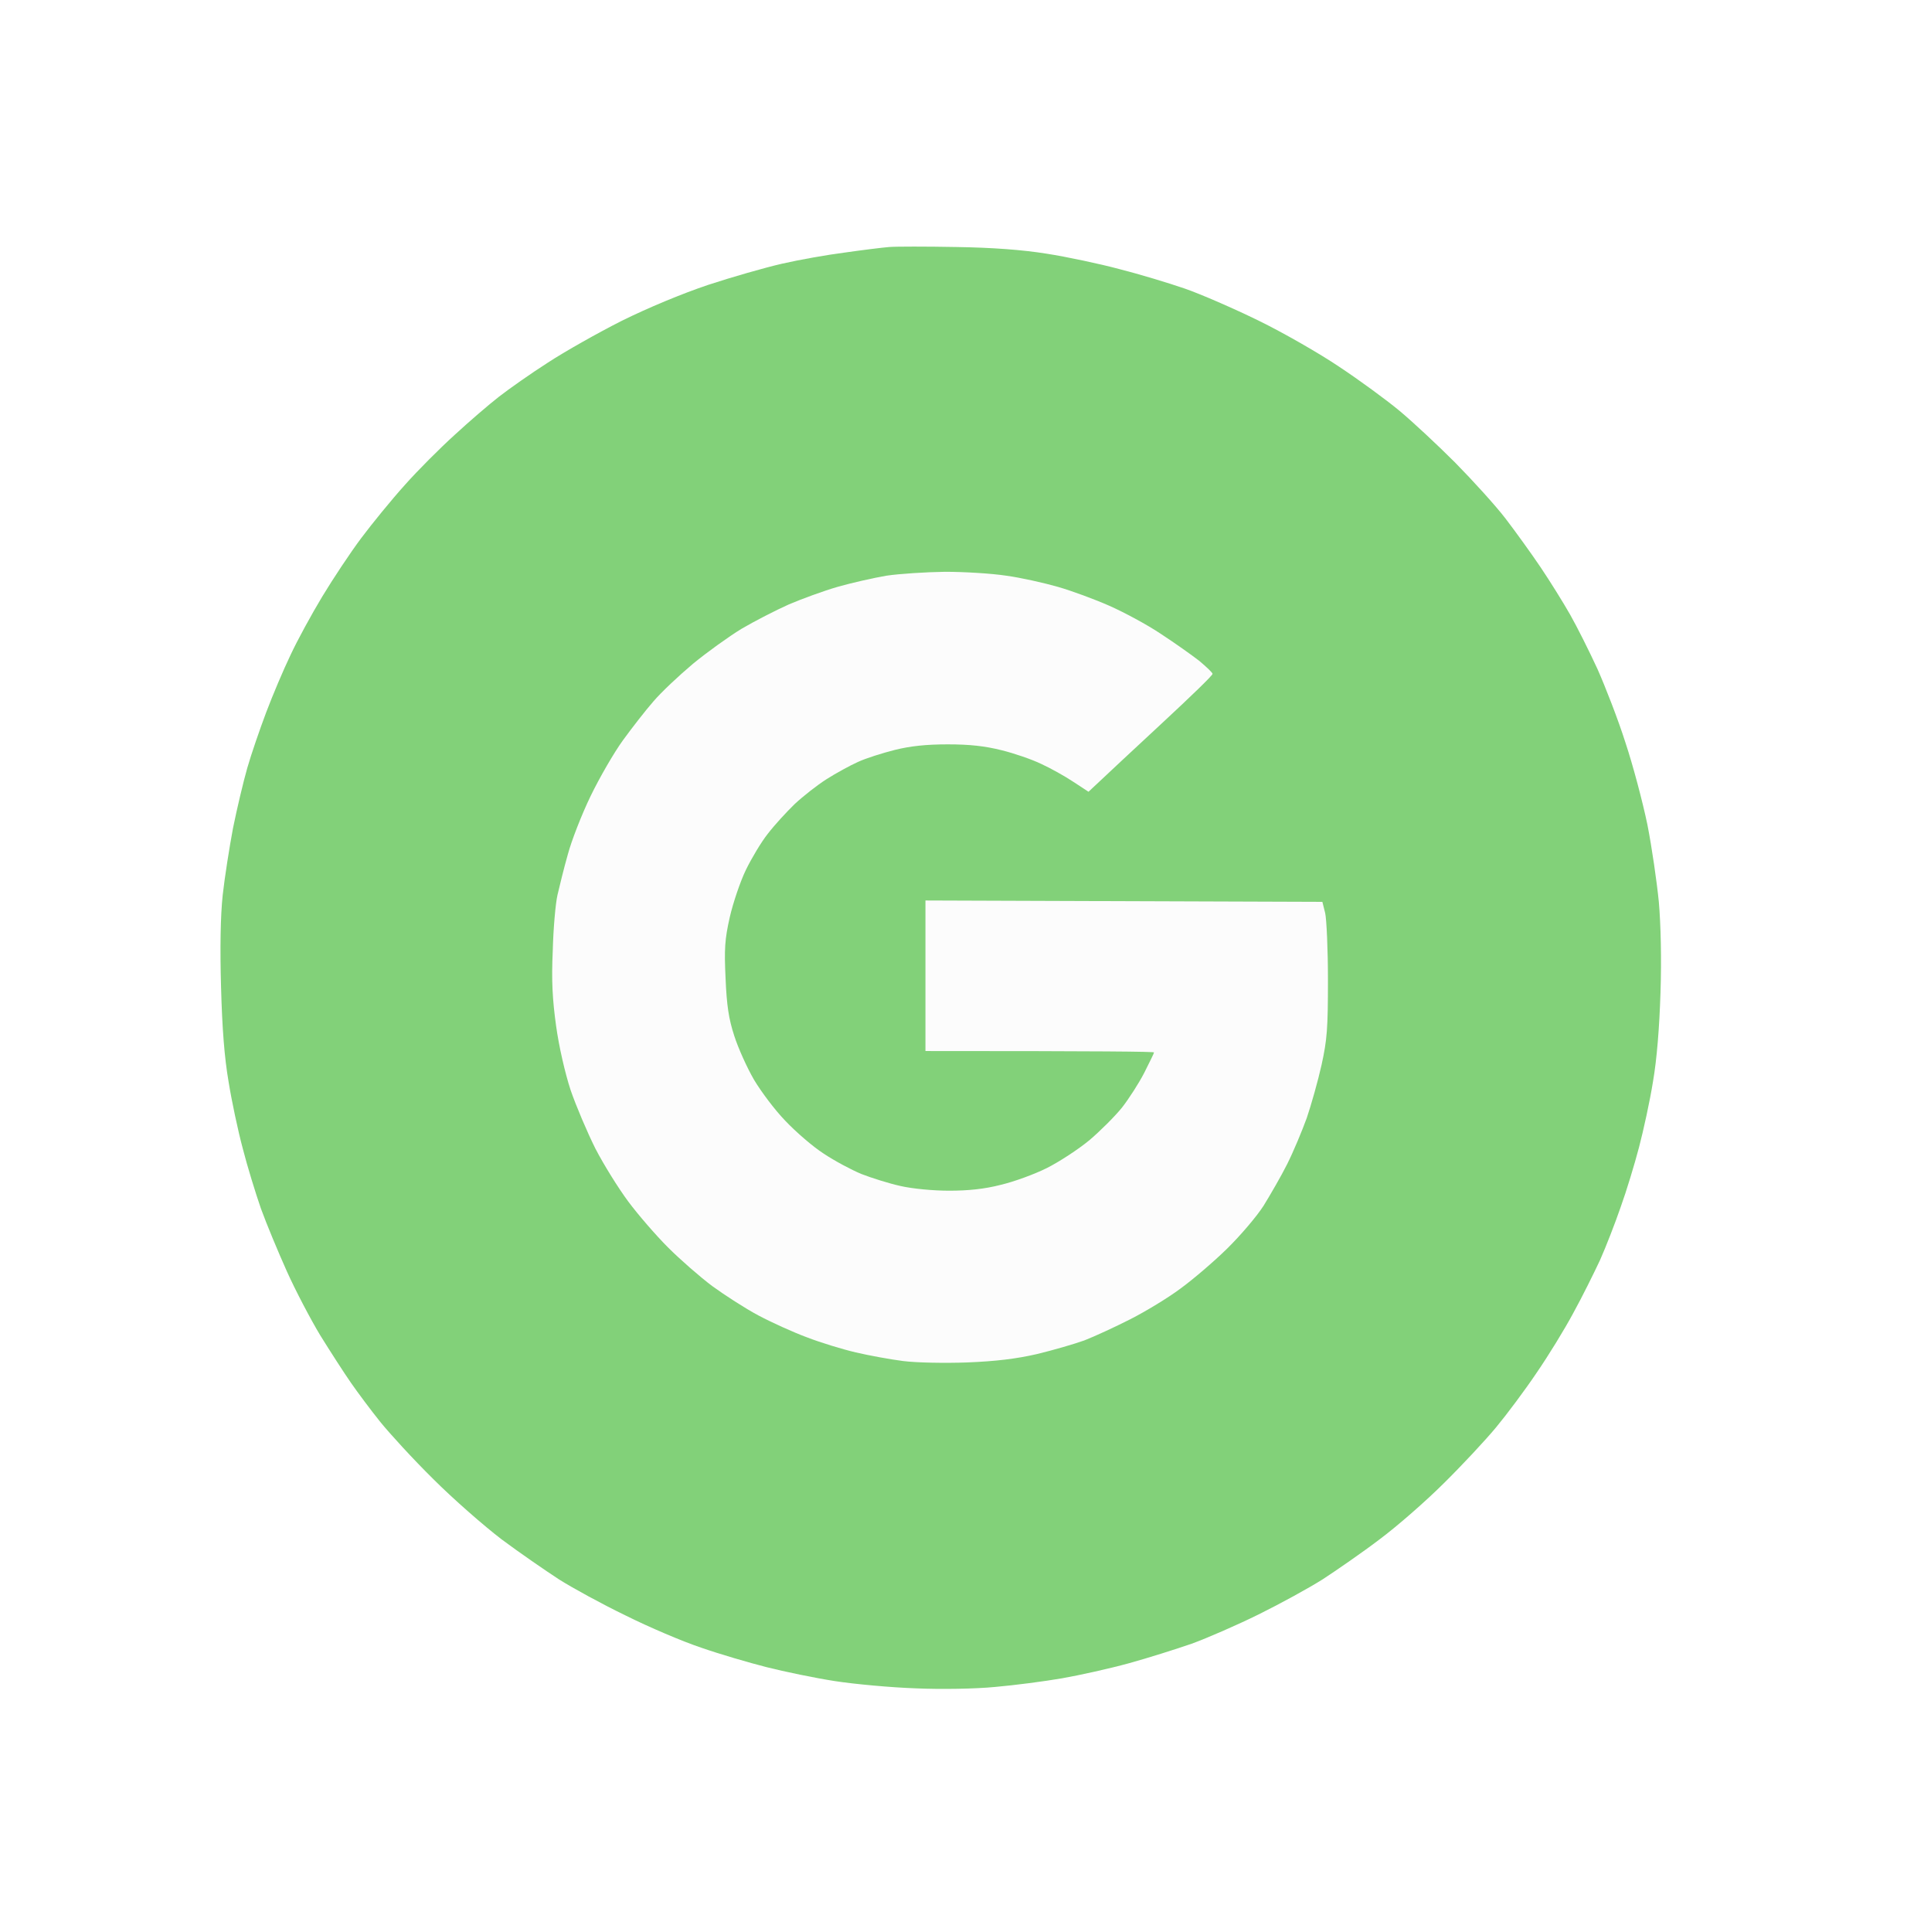
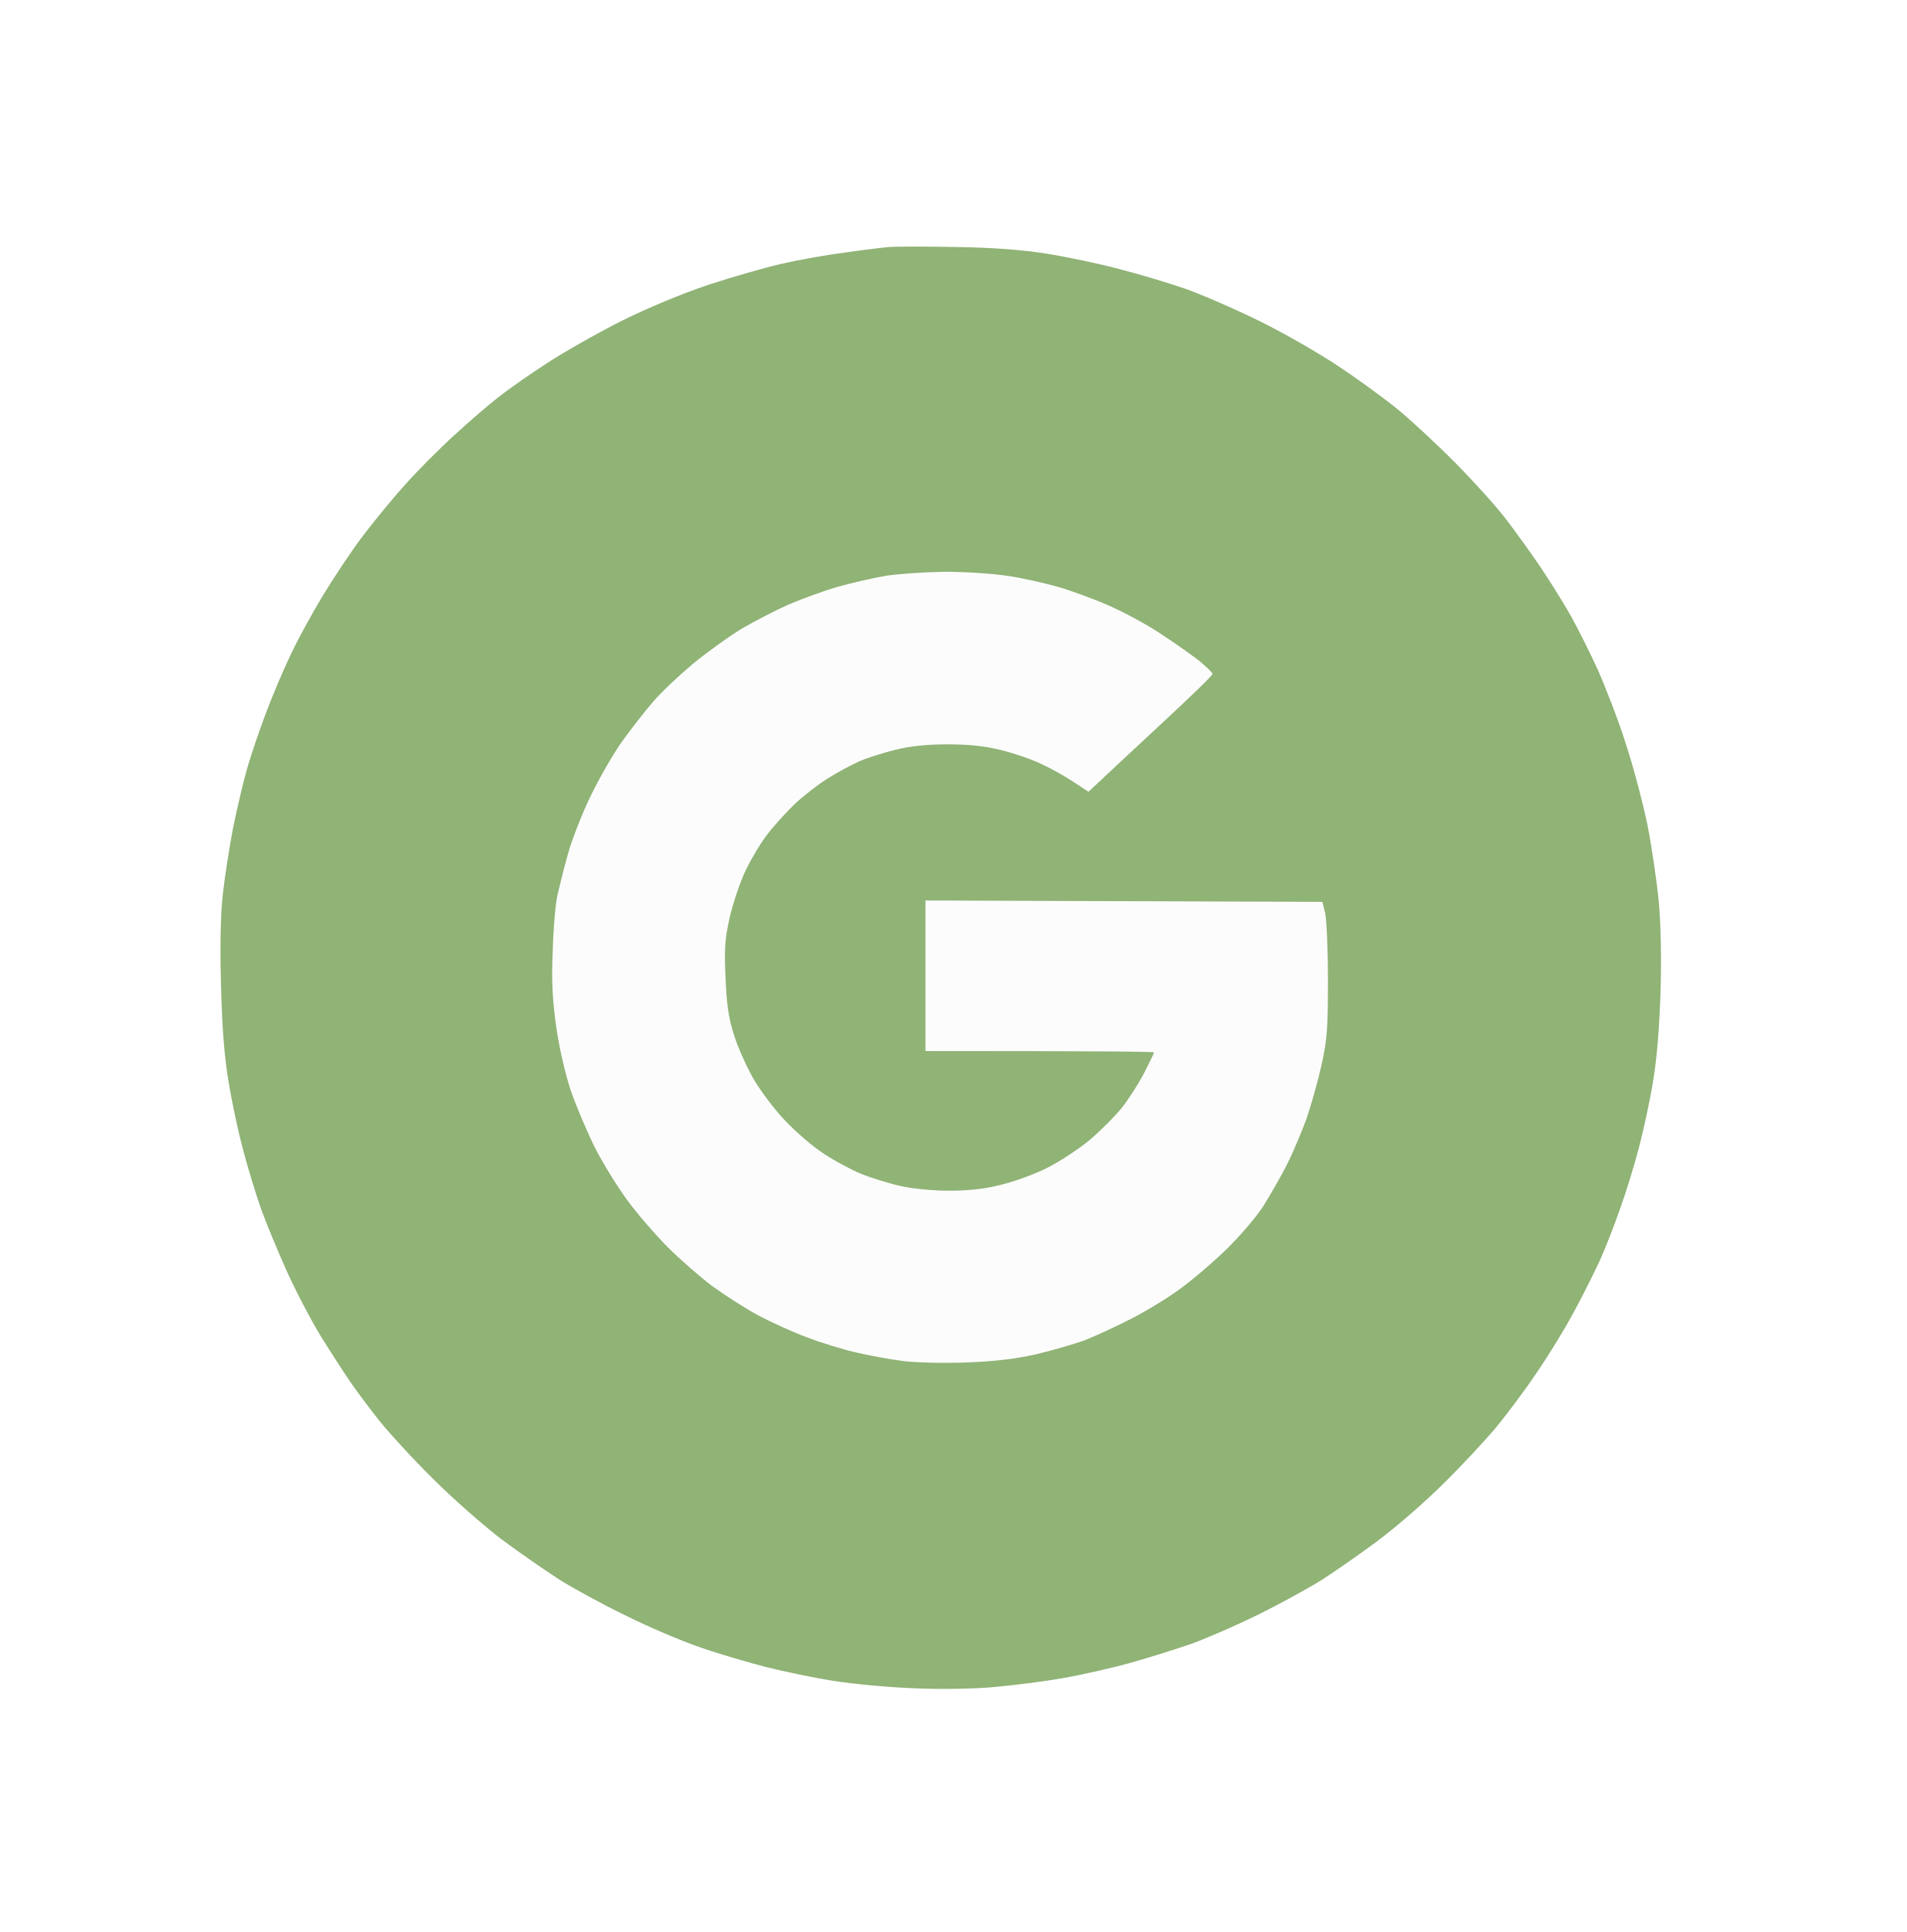
<svg xmlns="http://www.w3.org/2000/svg" version="1.2" viewBox="0 0 684 693" width="684" height="693">
-   <style>.a{fill:#82d179}.b{fill:#fcfcfc}</style>
+   <style>.a{fill:#90b376}.b{fill:#fcfcfc}</style>
  <path class="a" d="m319 88.6c-2.5 0.2-9.7 1.1-16 2-6.3 0.8-16.4 2.6-22.5 4-6.1 1.4-18 4.8-26.5 7.6-9.5 3.2-21.5 8.2-31 12.9-8.5 4.3-20.4 11-26.5 15-6.1 3.9-13.9 9.4-17.5 12.2-3.6 2.8-10.7 8.9-15.9 13.7-5.2 4.7-13.3 12.8-17.9 18-4.7 5.2-11.7 13.8-15.6 19-3.9 5.2-10.2 14.7-14 21-3.8 6.3-9 15.8-11.4 21-2.5 5.2-6.4 14.4-8.7 20.5-2.3 6.1-5.4 15.1-6.8 20-1.4 4.9-3.7 14.6-5.1 21.5-1.3 6.9-3 17.7-3.7 24-0.8 7.4-1 19.1-0.6 33 0.4 14.9 1.2 25.3 2.7 34 1.1 6.9 3.4 17.7 5.1 24 1.6 6.3 4.6 16 6.5 21.5 2 5.5 6.2 15.6 9.3 22.5 3.1 6.9 8.5 17.2 12 23 3.6 5.8 8.5 13.4 11 17 2.5 3.6 7.2 9.9 10.5 14 3.3 4.1 11.8 13.4 19 20.5 7.2 7.2 18.3 16.9 24.6 21.7 6.3 4.7 15.6 11.1 20.5 14.3 4.9 3.1 15.7 9 24 13 8.2 4.1 20.4 9.3 27 11.5 6.6 2.3 17.2 5.4 23.5 7 6.3 1.6 17.4 3.9 24.5 5 7.1 1.1 20.2 2.3 29 2.6 9 0.4 21.4 0.2 28.5-0.5 6.9-0.6 17.7-2 24-3.1 6.3-1.1 17.1-3.5 24-5.4 6.9-1.9 17-5.1 22.5-7 5.5-2 16.3-6.7 24-10.5 7.7-3.8 18.1-9.5 23-12.6 4.9-3.2 14.2-9.6 20.5-14.4 6.3-4.7 16.7-13.8 23-20.1 6.4-6.3 14.8-15.3 18.7-20 3.9-4.7 10.4-13.4 14.5-19.5 4.2-6.1 10.1-15.7 13.2-21.5 3.2-5.8 7.4-14.3 9.6-19 2.1-4.7 5.4-13.2 7.4-19 2.1-5.8 5-15.4 6.6-21.5 1.6-6.1 3.9-16.6 5-23.5 1.4-8.1 2.3-19.4 2.7-32 0.4-12 0.1-24.5-0.6-32.5-0.7-7.1-2.5-19.6-4.1-27.7-1.7-8.2-5.2-21.4-7.9-29.5-2.6-8.2-7.2-20-10-26.3-2.9-6.3-7.3-15.1-9.8-19.5-2.5-4.4-7.3-12.1-10.6-17-3.3-4.9-9-12.8-12.6-17.5-3.6-4.7-11.8-13.7-18.1-20.1-6.3-6.3-15.3-14.7-20-18.6-4.7-3.9-14.4-11-21.5-15.7-7.1-4.8-20.2-12.3-29-16.6-8.8-4.3-20.7-9.5-26.5-11.5-5.8-2-16.4-5.2-23.5-7-7.1-1.9-18.9-4.4-26-5.5-8.7-1.4-19.5-2.2-32.5-2.4-10.7-0.2-21.5-0.2-24 0z" />
  <path class="b" d="m318 206.5c-4.7 0.8-12.6 2.6-17.5 4-4.9 1.4-12.8 4.3-17.5 6.3-4.7 2.1-12.3 6-16.9 8.7-4.6 2.8-12.4 8.4-17.5 12.6-5 4.2-11.4 10.2-14.2 13.5-2.8 3.2-7.7 9.5-10.9 13.9-3.2 4.4-8.4 13.4-11.6 20-3.2 6.6-6.9 16.1-8.2 21-1.4 4.9-3 11.5-3.7 14.5-0.7 3-1.5 12-1.7 20-0.5 10.9-0.1 17.6 1.2 27 1 7.3 3.2 16.9 5.2 23 2 5.8 6 15.2 8.9 21 3 5.8 8.3 14.3 11.8 19 3.5 4.7 9.9 12.1 14.2 16.4 4.4 4.4 11.5 10.6 15.9 13.9 4.4 3.2 11.8 8 16.5 10.5 4.7 2.5 12.6 6.1 17.5 7.9 4.9 1.9 12.8 4.3 17.5 5.4 4.7 1.1 12.3 2.5 17 3.1 4.7 0.6 15 0.8 23 0.5 10.2-0.4 17.6-1.3 25-3 5.8-1.4 13.4-3.6 17-4.9 3.6-1.4 11-4.8 16.5-7.6 5.5-2.8 13.6-7.7 18-11 4.4-3.2 11.9-9.6 16.6-14.2 4.8-4.7 10.7-11.6 13.2-15.5 2.4-3.9 6.3-10.6 8.5-15 2.2-4.4 5.3-11.8 7-16.5 1.6-4.7 4-13.2 5.3-19 2-9.1 2.3-13.1 2.3-30.5 0-11-0.5-21.8-1-24l-1-4-142.4-0.5v54c63.6 0 82 0.2 82 0.5 0 0.3-1.6 3.5-3.5 7.3-1.9 3.7-5.5 9.3-8 12.5-2.5 3.1-7.8 8.4-11.7 11.7-4 3.3-10.9 7.8-15.3 10-4.4 2.2-11.8 4.9-16.5 6-5.8 1.5-11.7 2.1-18.5 2.1-5.7 0-13.2-0.7-17.5-1.7-4.1-0.9-10.4-2.9-14-4.3-3.6-1.5-9.6-4.7-13.5-7.3-3.9-2.5-10-7.8-13.7-11.7-3.8-3.9-8.8-10.6-11.3-14.8-2.5-4.3-5.7-11.4-7.1-15.8-2-6.1-2.7-11-3.1-20.5-0.5-10.6-0.3-14 1.5-22 1.2-5.2 3.8-12.9 5.8-17 2-4.1 5.5-10 7.9-13 2.3-3 6.7-7.8 9.6-10.6 3-2.8 8.1-6.8 11.4-8.9 3.3-2.1 8.4-4.9 11.3-6.2 2.8-1.3 8.8-3.2 13.2-4.3 5.6-1.4 11.3-2 19-2 7.9 0 13.3 0.6 19.3 2.1 4.5 1.1 10.9 3.3 14.2 4.9 3.3 1.5 8.5 4.4 11.5 6.4l5.5 3.6c7-6.6 17-15.9 26.8-25 9.8-9.1 17.8-16.8 17.7-17.3 0-0.4-2.1-2.4-4.7-4.6-2.7-2.1-8.9-6.5-13.8-9.7-4.9-3.3-13.3-7.8-18.5-10.1-5.2-2.3-13.6-5.4-18.5-6.8-4.9-1.4-13.3-3.3-18.5-4-5.2-0.8-15.1-1.4-22-1.4-6.9 0.1-16.3 0.7-21 1.4z" />
</svg>
